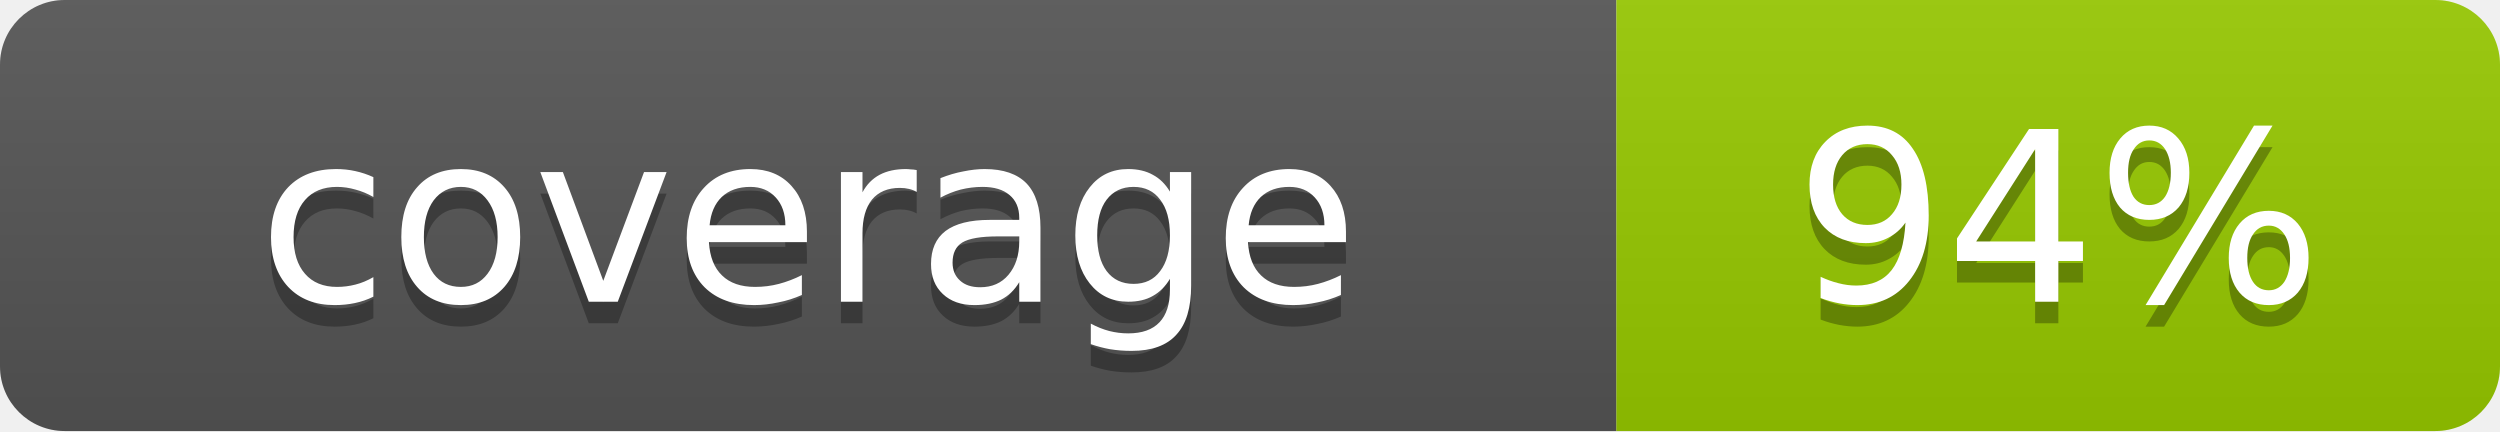
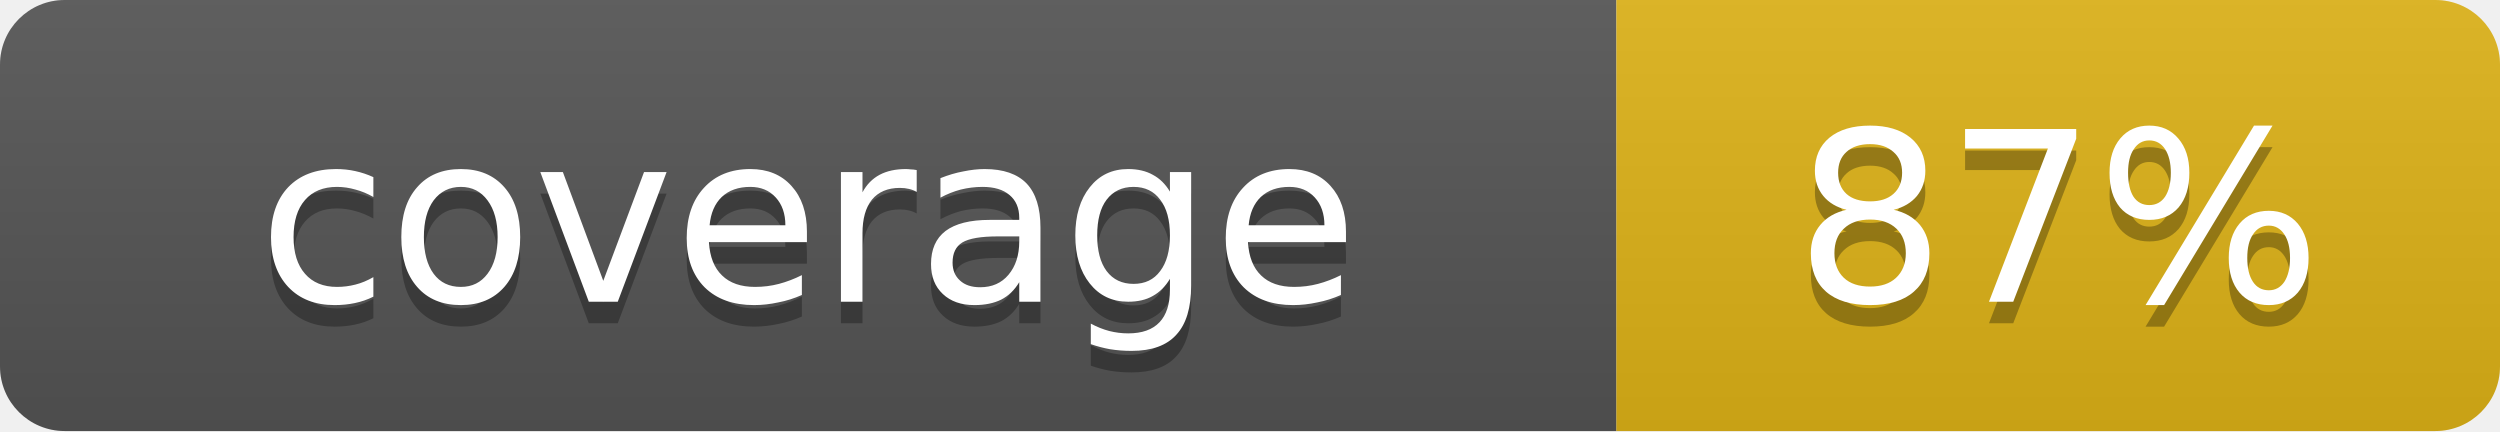
<svg xmlns="http://www.w3.org/2000/svg" width="116" height="20">
  <linearGradient id="s" x2="0" y2="100%">
    <stop offset="0" stop-color="#bbb" stop-opacity=".1" />
    <stop offset="1" stop-opacity=".1" />
  </linearGradient>
  <clipPath id="r">
    <rect width="116" height="20" rx="3" fill="#fff" />
  </clipPath>
  <g clip-path="url(#r)">
    <rect width="75" height="20" fill="#555" />
-     <rect x="75" width="41" height="20" fill="#97ca00" />
+     <rect x="75" width="41" height="20" fill="#dfb317" />
    <rect width="116" height="20" fill="url(#s)" />
  </g>
  <g fill="#fff" text-anchor="middle" font-family="Verdana,Geneva,DejaVu Sans,sans-serif" font-size="11">
    <text x="37.5" y="15" fill="#010101" fill-opacity=".3">coverage</text>
    <text x="37.5" y="14">coverage</text>
-     <text x="95.5" y="15" fill="#010101" fill-opacity=".3">94%</text>
-     <text x="95.5" y="14">94%</text>
+     <text x="95.5" y="15" fill="#010101" fill-opacity=".3">87%</text>
+     <text x="95.5" y="14">87%</text>
  </g>
</svg>
